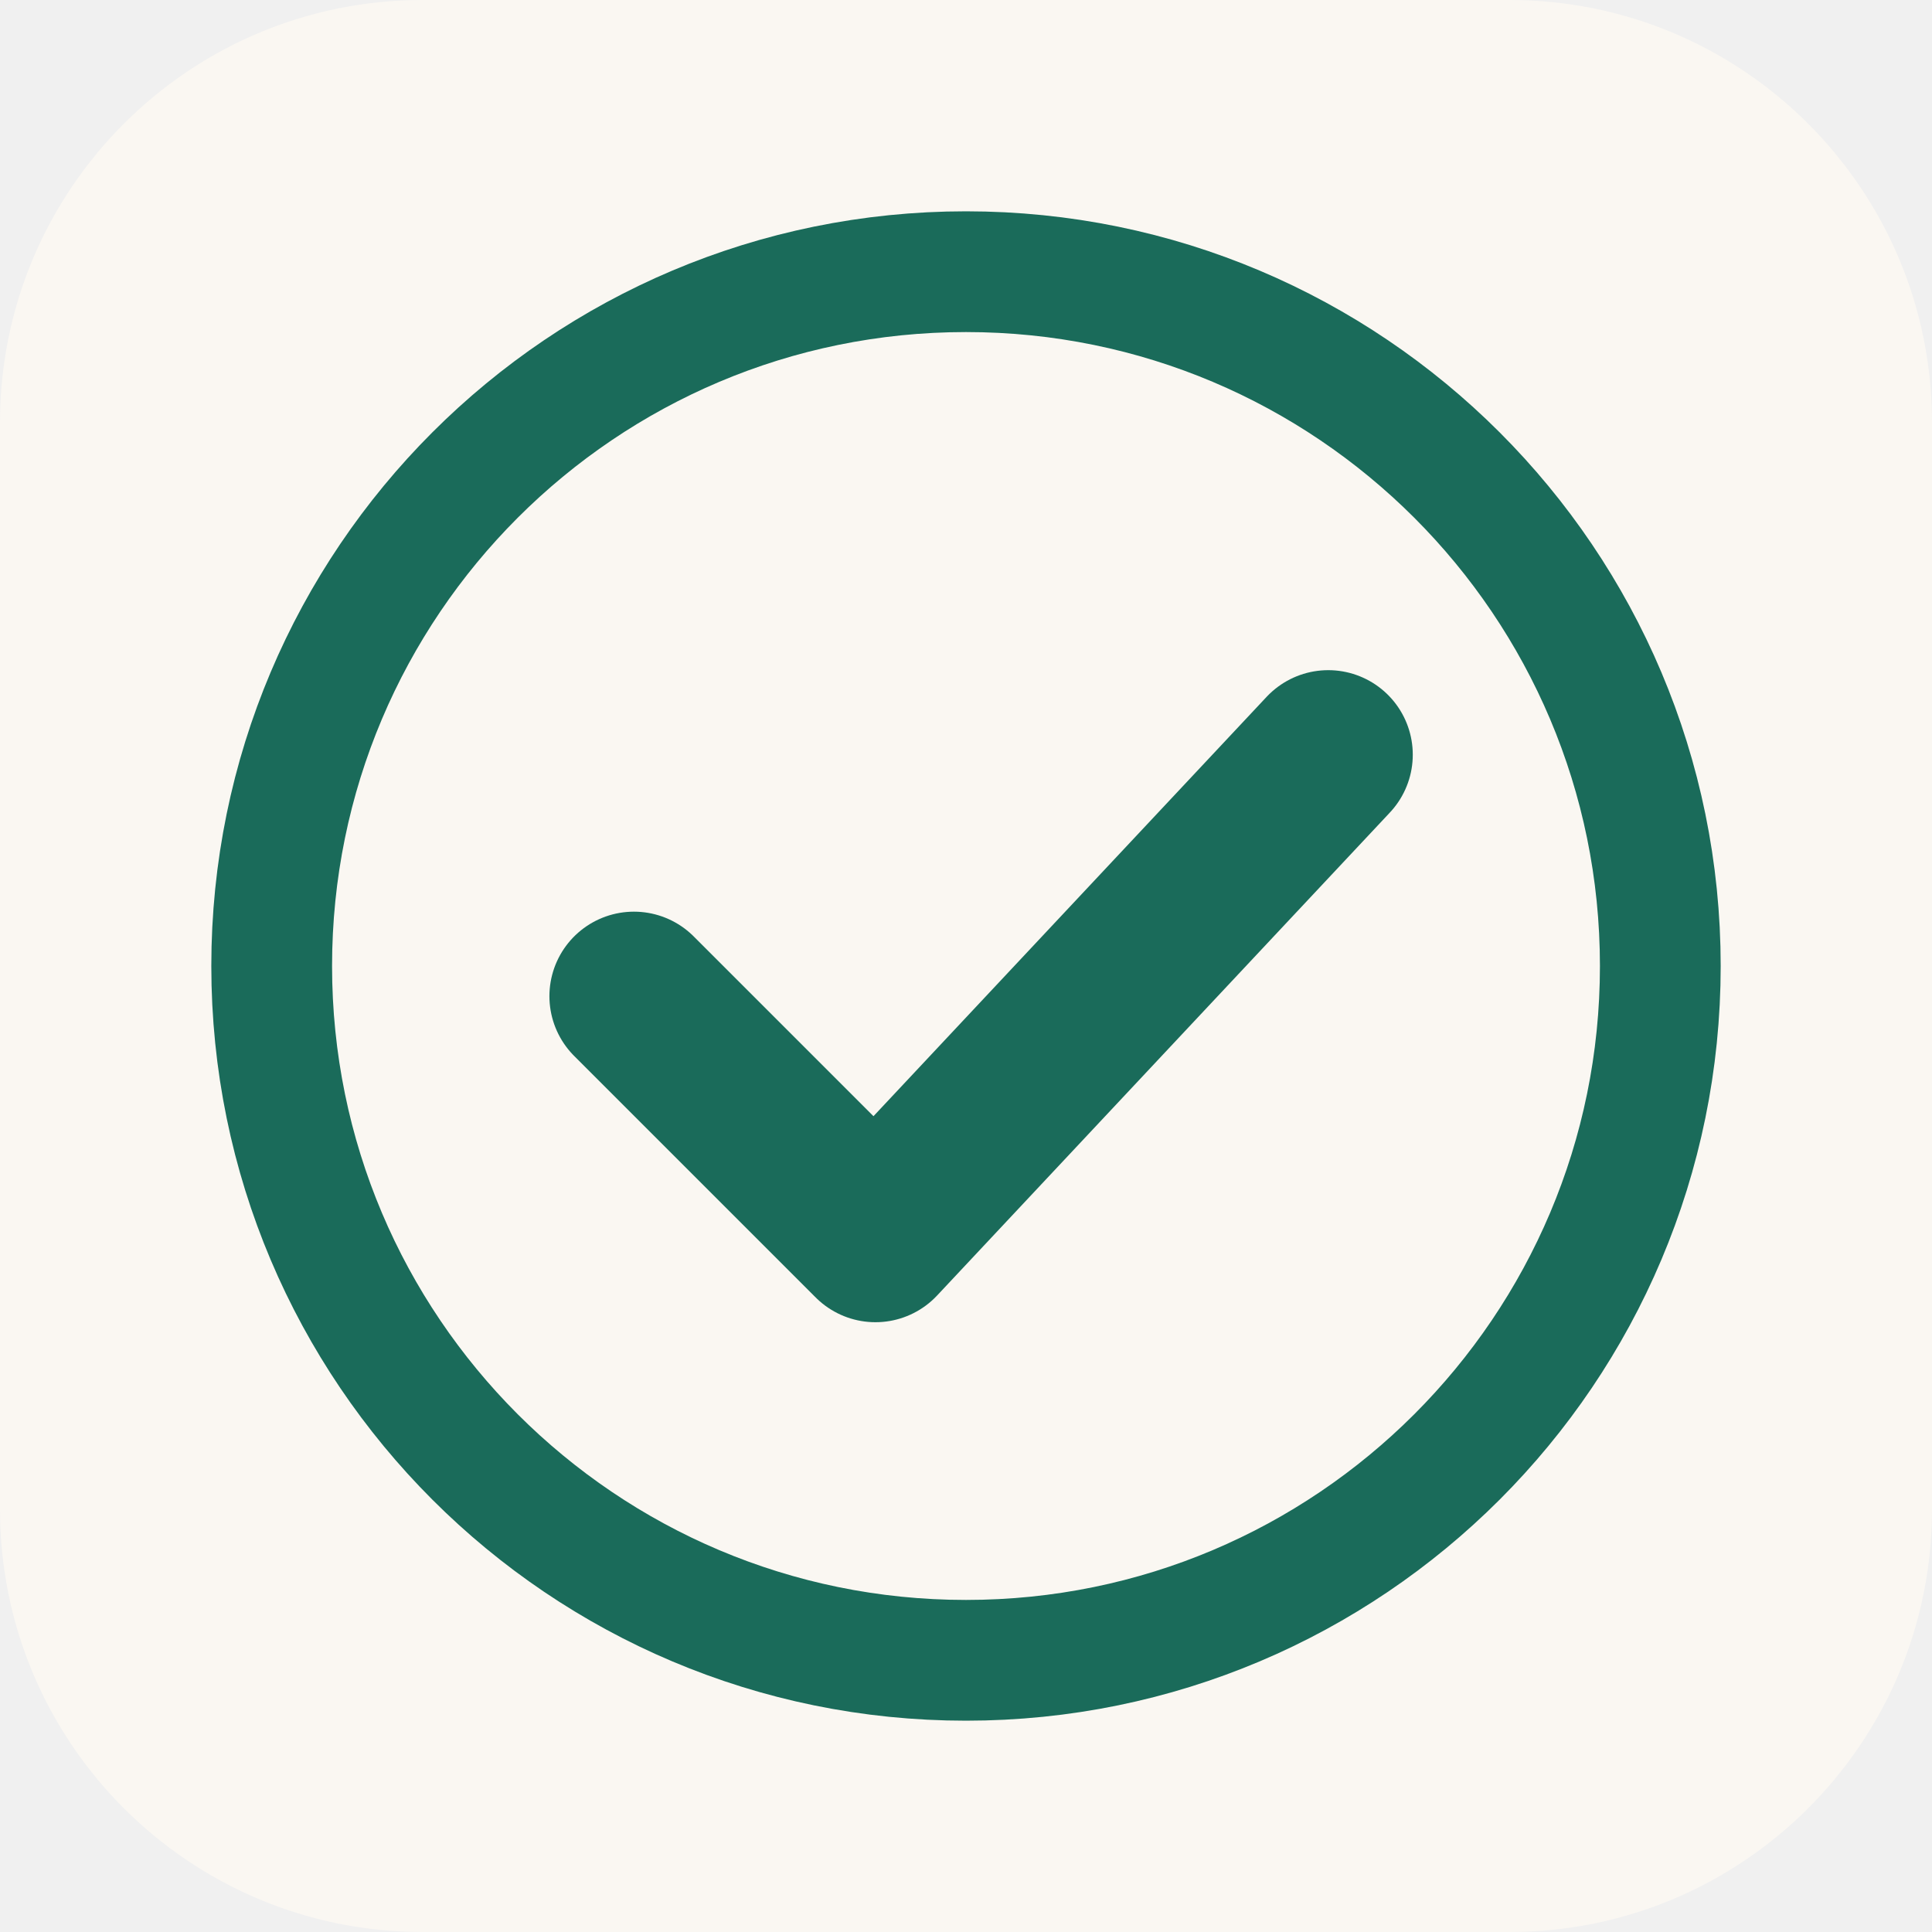
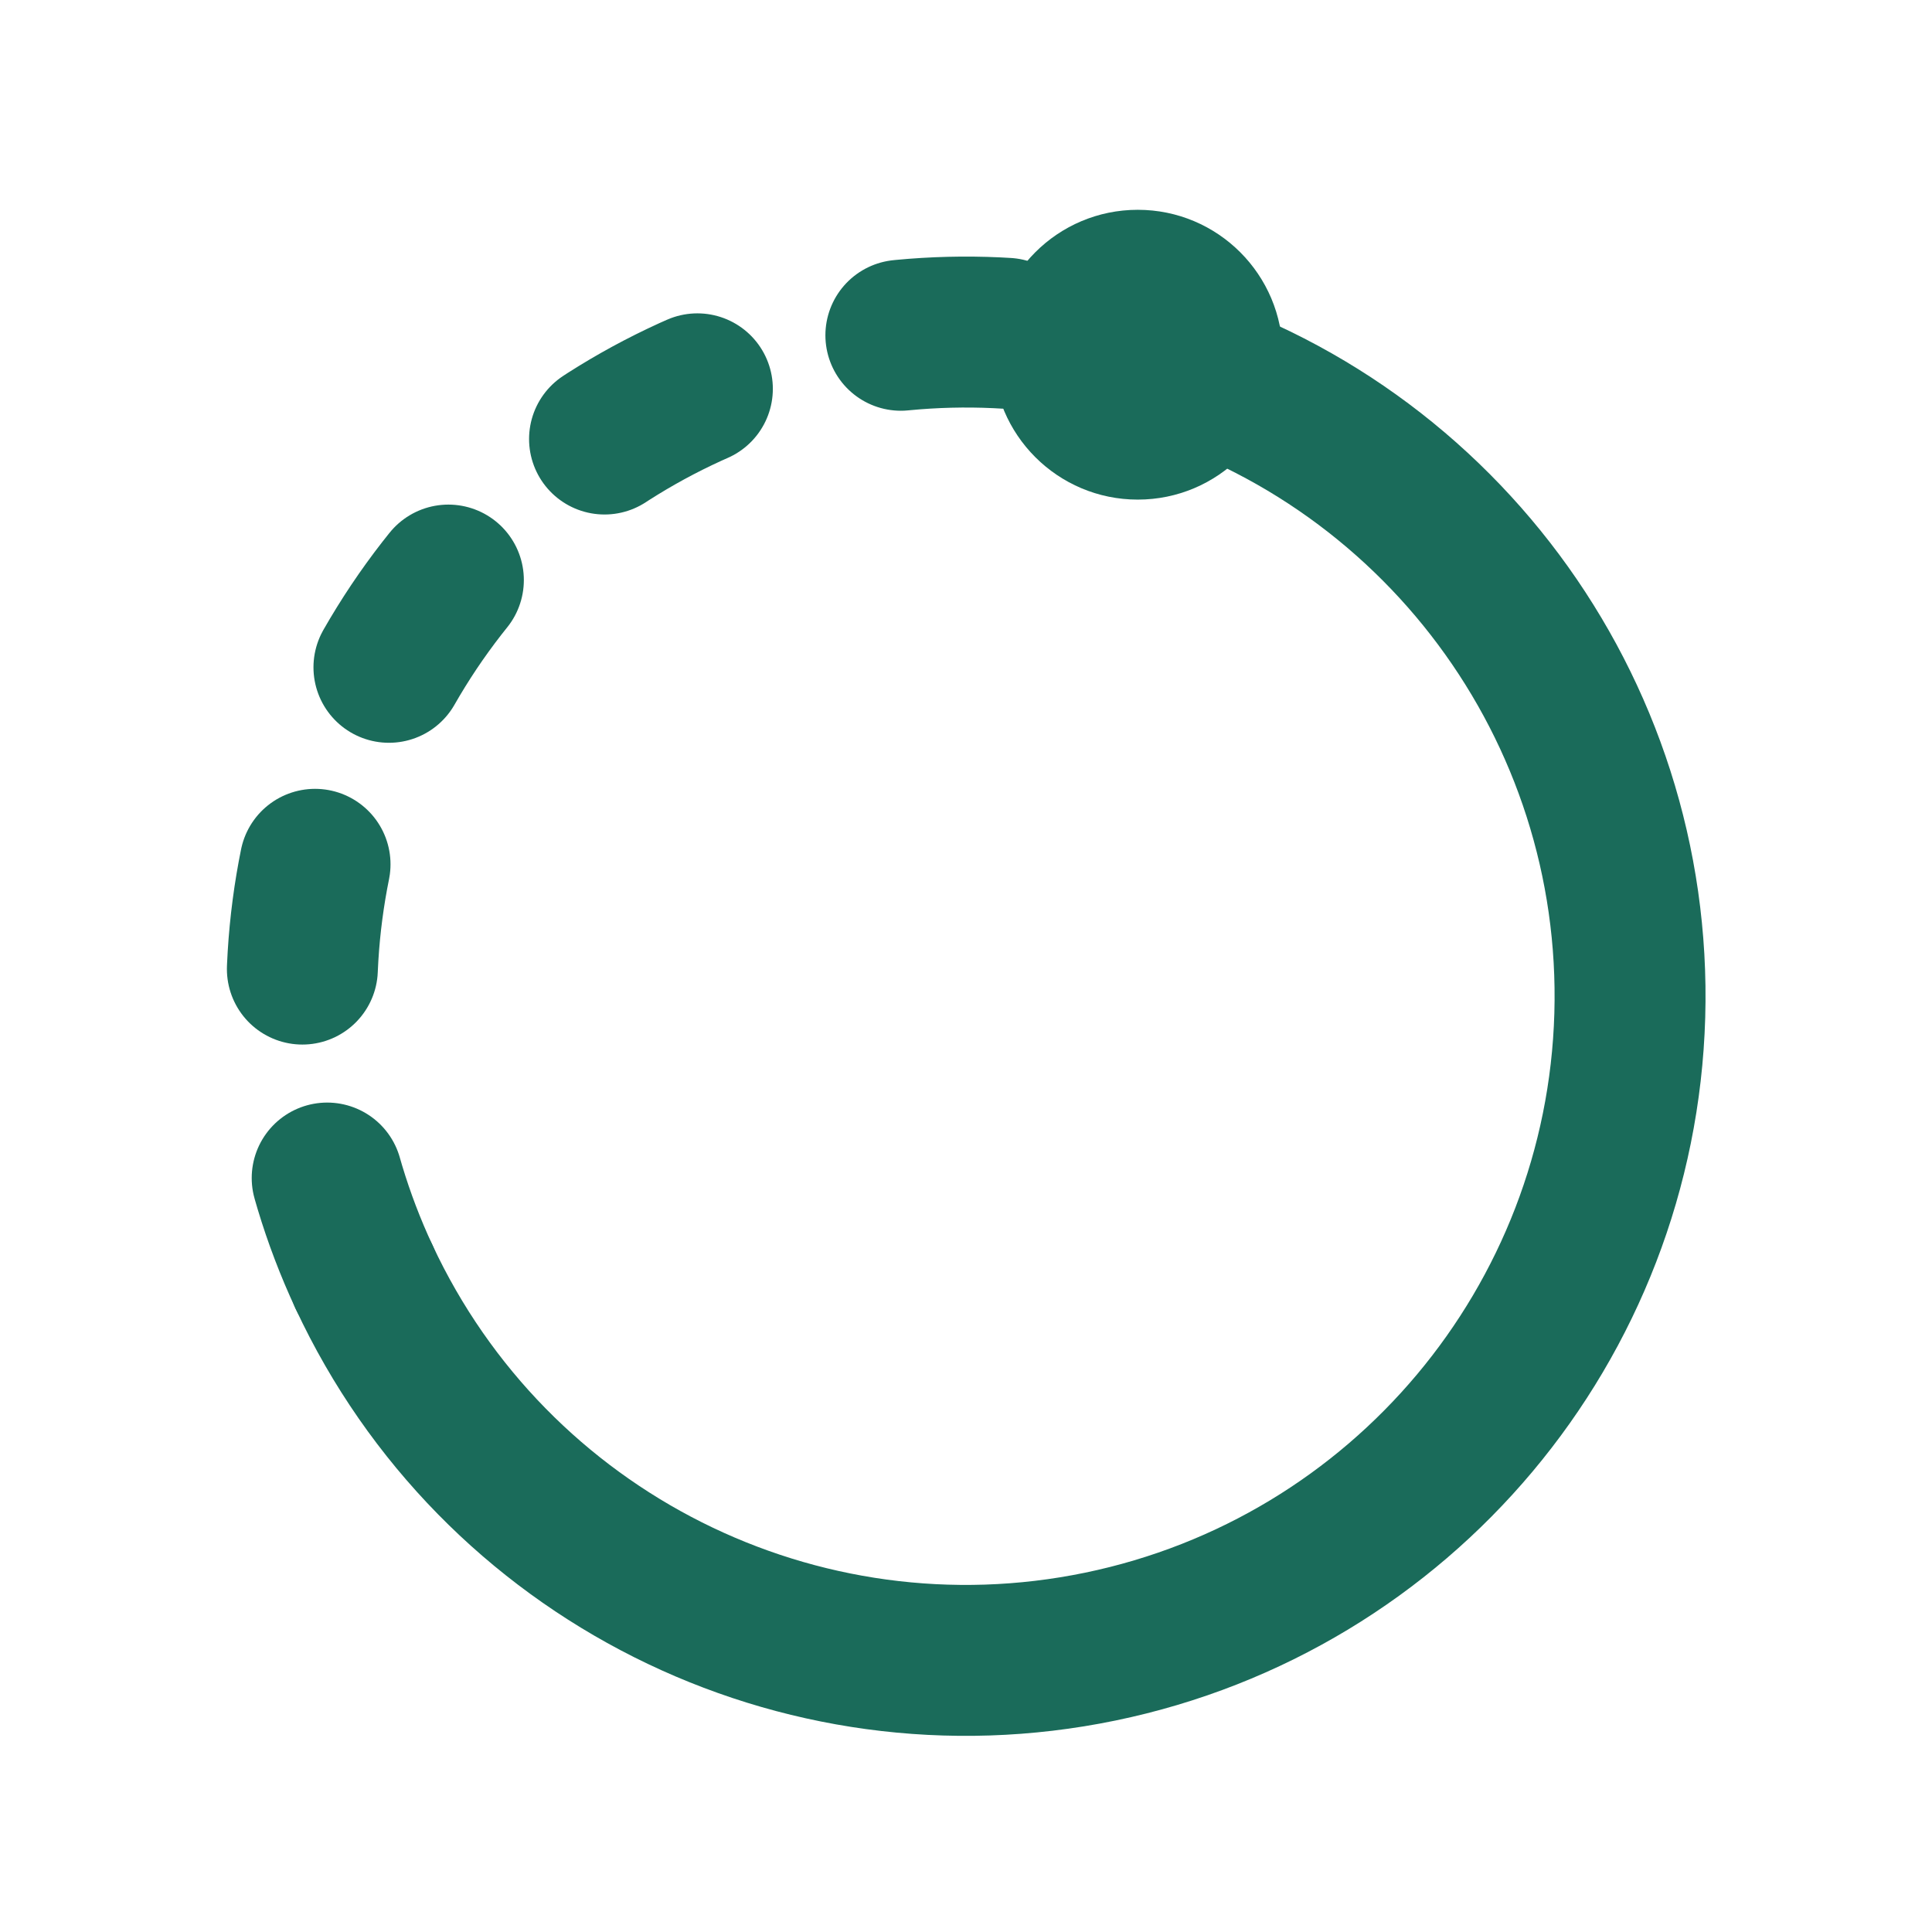
- <svg xmlns="http://www.w3.org/2000/svg" viewBox="0 0 32 32">
-   <rect width="32" height="32" rx="7" fill="#faf7f2" />
-   <circle cx="16" cy="16" r="11.5" fill="none" stroke="#1a6b5a" stroke-width="2" />
-   <path d="M10.5 16.5l4 4 7.5-8" fill="none" stroke="#1a6b5a" stroke-width="2.8" stroke-linecap="round" stroke-linejoin="round" />
+ <svg xmlns="http://www.w3.org/2000/svg" viewBox="0 0 64 64" role="img" aria-label="FollowUpHub">
+   <rect width="64" height="64" fill="#ffffff" />
+   <g fill="none" stroke="#1a6b5a" stroke-width="5" stroke-linecap="round">
+     <path d="M37.69 11.75 A22 22 0 1 1 12.06 42.30" />
+     <path d="M12.06 42.30 A22 22 0 0 1 37.69 11.75" stroke-dasharray="3.5 7" />
+   </g>
+   <circle cx="37.69" cy="11.75" r="4.8" fill="#1a6b5a" />
</svg>
